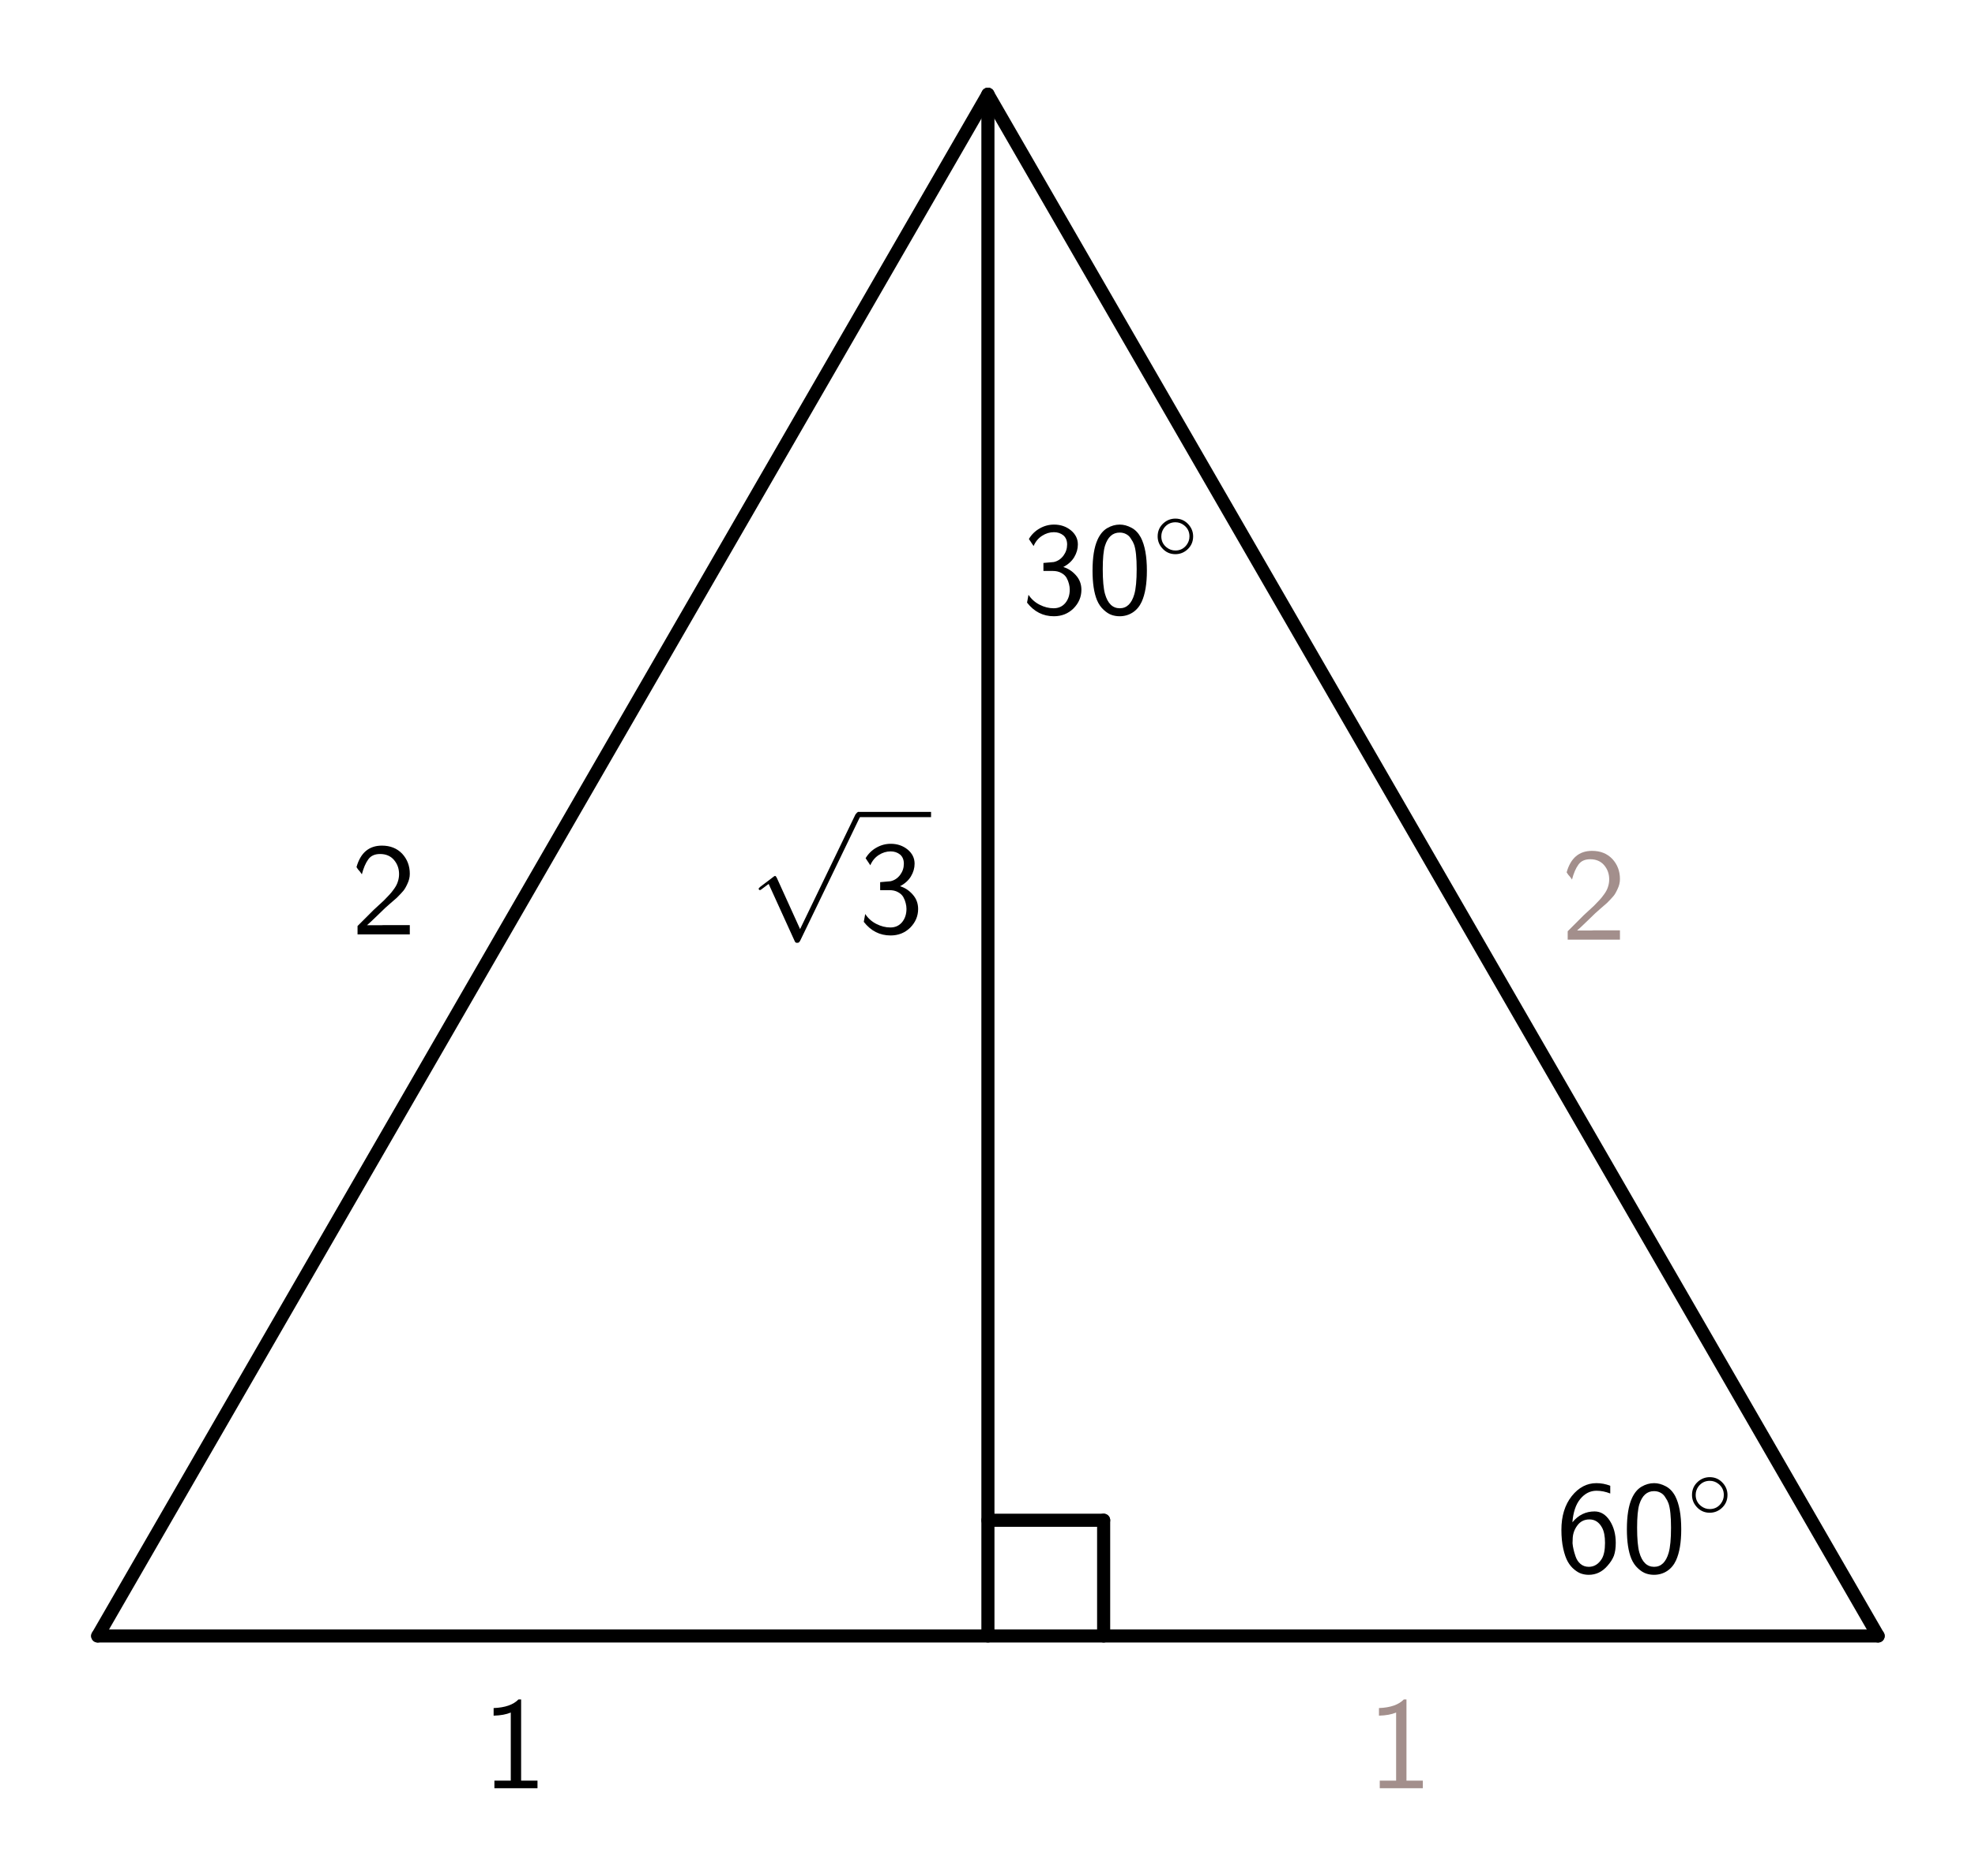
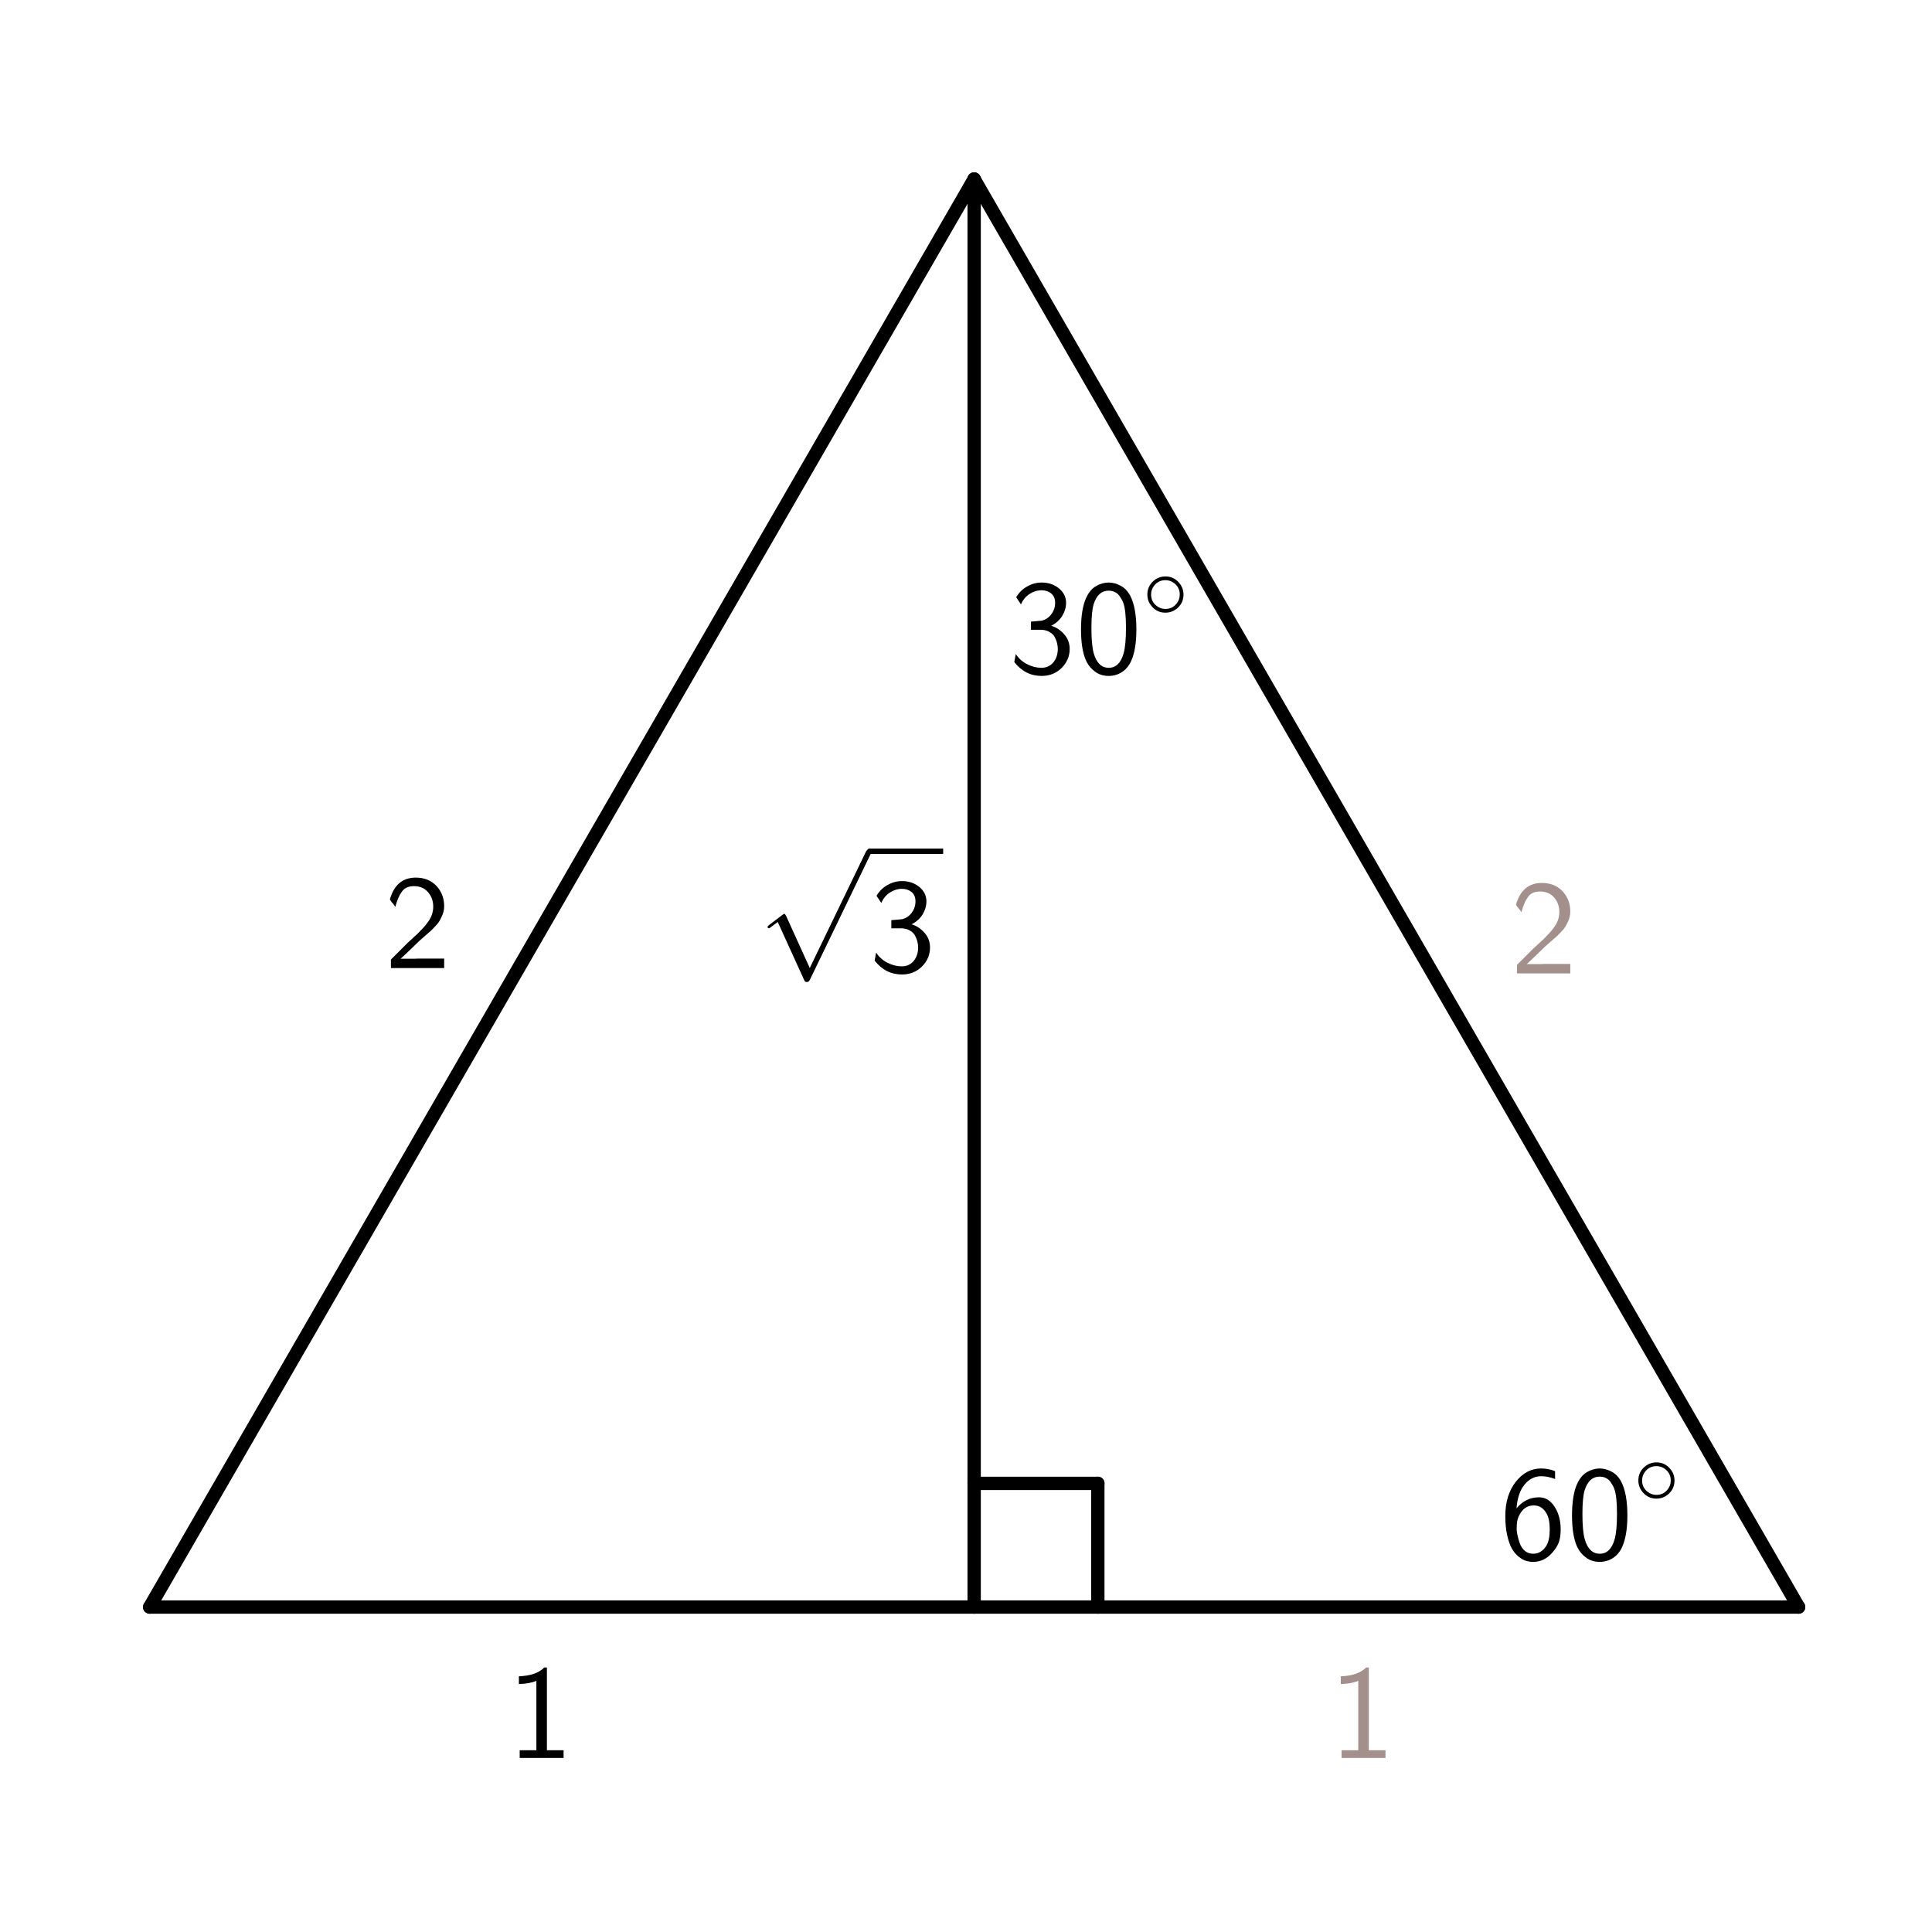
- <svg xmlns="http://www.w3.org/2000/svg" version="1.1" width="377" height="358" viewBox="0 0 377 358">
+ <svg xmlns="http://www.w3.org/2000/svg" version="1.1" width="362" height="362" viewBox="0 0 362 362">
  <defs>
-     <clipPath id="yhTLKFTwASVq">
-       <path fill="none" stroke="none" d=" M 0 0 L 377 0 L 377 358 L 0 358 L 0 0 Z" />
+     <clipPath id="HTQpBpnGznqU">
+       <path fill="none" stroke="none" d=" M 0 0 L 362 0 L 362 362 L 0 362 L 0 0 Z" />
    </clipPath>
  </defs>
-   <g transform="scale(1,1)" clip-path="url(#yhTLKFTwASVq)">
-     <g transform="translate(-227,-171)">
+   <g transform="scale(1,1)" clip-path="url(#HTQpBpnGznqU)">
+     <g transform="translate(-96,-86)">
      <rect fill="rgba(255,255,255,0)" stroke="none" x="0" y="0" width="1060" height="800" fill-opacity="1" />
-       <path fill="none" stroke="rgb(0,0,0)" paint-order="fill stroke markers" d=" M 245.651 483.325 L 415.58 189" stroke-opacity="1" stroke-linecap="round" stroke-linejoin="round" stroke-miterlimit="10" stroke-width="2.5" />
-       <path fill="none" stroke="rgb(0,0,0)" paint-order="fill stroke markers" d=" M 415.58 189 L 585.508 483.325" stroke-opacity="1" stroke-linecap="round" stroke-linejoin="round" stroke-miterlimit="10" stroke-width="2.5" />
-       <path fill="none" stroke="rgb(0,0,0)" paint-order="fill stroke markers" d=" M 585.508 483.325 L 245.651 483.325" stroke-opacity="1" stroke-linecap="round" stroke-linejoin="round" stroke-miterlimit="10" stroke-width="2.5" />
-       <path fill="none" stroke="rgb(0,0,0)" paint-order="fill stroke markers" d=" M 415.58 189 L 415.58 483.325" stroke-opacity="1" stroke-linecap="round" stroke-linejoin="round" stroke-miterlimit="10" stroke-width="2.5" />
-       <path fill="none" stroke="rgb(0,0,0)" paint-order="fill stroke markers" d=" M 415.58 461.234 L 437.67 461.234" stroke-opacity="1" stroke-linecap="round" stroke-linejoin="round" stroke-miterlimit="10" stroke-width="2.5" />
-       <path fill="none" stroke="rgb(0,0,0)" paint-order="fill stroke markers" d=" M 437.67 461.234 L 437.67 483.325" stroke-opacity="1" stroke-linecap="round" stroke-linejoin="round" stroke-miterlimit="10" stroke-width="2.5" />
+       <path fill="none" stroke="rgb(0,0,0)" paint-order="fill stroke markers" d=" M 124.047 387.114 L 278.527 119.546" stroke-opacity="1" stroke-linecap="round" stroke-linejoin="round" stroke-miterlimit="10" stroke-width="2.5" />
+       <path fill="none" stroke="rgb(0,0,0)" paint-order="fill stroke markers" d=" M 278.527 119.546 L 433.007 387.114" stroke-opacity="1" stroke-linecap="round" stroke-linejoin="round" stroke-miterlimit="10" stroke-width="2.5" />
+       <path fill="none" stroke="rgb(0,0,0)" paint-order="fill stroke markers" d=" M 433.007 387.114 L 124.047 387.114" stroke-opacity="1" stroke-linecap="round" stroke-linejoin="round" stroke-miterlimit="10" stroke-width="2.5" />
+       <path fill="none" stroke="rgb(0,0,0)" paint-order="fill stroke markers" d=" M 278.527 119.546 L 278.527 387.114" stroke-opacity="1" stroke-linecap="round" stroke-linejoin="round" stroke-miterlimit="10" stroke-width="2.5" />
+       <path fill="none" stroke="rgb(0,0,0)" paint-order="fill stroke markers" d=" M 278.527 363.942 L 301.699 363.942" stroke-opacity="1" stroke-linecap="round" stroke-linejoin="round" stroke-miterlimit="10" stroke-width="2.5" />
+       <path fill="none" stroke="rgb(0,0,0)" paint-order="fill stroke markers" d=" M 301.699 363.942 L 301.699 387.114" stroke-opacity="1" stroke-linecap="round" stroke-linejoin="round" stroke-miterlimit="10" stroke-width="2.5" />
      <g transform="scale(25,25)">
-         <g transform="translate(19.52,20.49556)">
+         <g transform="translate(13.8,16.61556)">
          <path fill="rgb(163,143,140)" stroke="none" paint-order="stroke fill markers" d=" M 0.299 -0.678 L 0.299 -0.058 L 0.424 -0.058 L 0.424 0 L 0.095 0 L 0.095 -0.058 L 0.22 -0.058 L 0.22 -0.578 Q 0.169 -0.556 0.089 -0.554 L 0.089 -0.612 Q 0.22 -0.617 0.279 -0.678 L 0.299 -0.678 Z" />
        </g>
      </g>
      <g transform="scale(25,25)">
-         <g transform="translate(12.76,20.49556)">
+         <g transform="translate(7.64,16.61556)">
          <path fill="rgb(0,0,0)" stroke="none" paint-order="stroke fill markers" d=" M 0.299 -0.678 L 0.299 -0.058 L 0.424 -0.058 L 0.424 0 L 0.095 0 L 0.095 -0.058 L 0.22 -0.058 L 0.22 -0.578 Q 0.169 -0.556 0.089 -0.554 L 0.089 -0.612 Q 0.22 -0.617 0.279 -0.678 L 0.299 -0.678 Z" />
        </g>
      </g>
      <g transform="scale(25,25)">
-         <g transform="translate(11.76,13.97556)">
+         <g transform="translate(6.72,10.69556)">
          <path fill="rgb(0,0,0)" stroke="none" paint-order="stroke fill markers" d=" M 0.174 -0.188 L 0.251 -0.259 Q 0.281 -0.29 0.295 -0.305 Q 0.31 -0.321 0.33 -0.349 Q 0.35 -0.377 0.358 -0.404 Q 0.367 -0.431 0.367 -0.461 Q 0.367 -0.523 0.328 -0.569 Q 0.289 -0.614 0.222 -0.614 Q 0.161 -0.614 0.132 -0.573 Q 0.102 -0.532 0.083 -0.459 Q 0.066 -0.484 0.061 -0.488 Q 0.06 -0.489 0.054 -0.496 Q 0.049 -0.504 0.042 -0.514 Q 0.088 -0.678 0.236 -0.678 Q 0.332 -0.678 0.391 -0.616 Q 0.449 -0.553 0.449 -0.463 Q 0.449 -0.424 0.431 -0.387 Q 0.414 -0.349 0.398 -0.331 Q 0.382 -0.312 0.35 -0.28 Q 0.34 -0.271 0.305 -0.241 Q 0.271 -0.211 0.261 -0.202 Q 0.254 -0.196 0.198 -0.141 Q 0.141 -0.086 0.122 -0.07 L 0.231 -0.07 Q 0.237 -0.07 0.249 -0.071 Q 0.261 -0.071 0.267 -0.071 L 0.449 -0.071 L 0.449 0 L 0.05 0 L 0.05 -0.064 L 0.174 -0.188 Z" />
        </g>
      </g>
      <g transform="scale(25,25)">
-         <g transform="translate(21,14.01556)">
+         <g transform="translate(15.16,10.73556)">
          <path fill="rgb(163,143,140)" stroke="none" paint-order="stroke fill markers" d=" M 0.174 -0.188 L 0.251 -0.259 Q 0.281 -0.29 0.295 -0.305 Q 0.31 -0.321 0.33 -0.349 Q 0.35 -0.377 0.358 -0.404 Q 0.367 -0.431 0.367 -0.461 Q 0.367 -0.523 0.328 -0.569 Q 0.289 -0.614 0.222 -0.614 Q 0.161 -0.614 0.132 -0.573 Q 0.102 -0.532 0.083 -0.459 Q 0.066 -0.484 0.061 -0.488 Q 0.06 -0.489 0.054 -0.496 Q 0.049 -0.504 0.042 -0.514 Q 0.088 -0.678 0.236 -0.678 Q 0.332 -0.678 0.391 -0.616 Q 0.449 -0.553 0.449 -0.463 Q 0.449 -0.424 0.431 -0.387 Q 0.414 -0.349 0.398 -0.331 Q 0.382 -0.312 0.35 -0.28 Q 0.34 -0.271 0.305 -0.241 Q 0.271 -0.211 0.261 -0.202 Q 0.254 -0.196 0.198 -0.141 Q 0.141 -0.086 0.122 -0.07 L 0.231 -0.07 Q 0.237 -0.07 0.249 -0.071 Q 0.261 -0.071 0.267 -0.071 L 0.449 -0.071 L 0.449 0 L 0.05 0 L 0.05 -0.064 L 0.174 -0.188 Z" />
        </g>
      </g>
      <g transform="scale(25,25)">
-         <g transform="translate(16.88,11.524)">
+         <g transform="translate(11.4,8.484004)">
          <path fill="rgb(0,0,0)" stroke="none" paint-order="stroke fill markers" d=" M 0.092 -0.514 L 0.056 -0.568 Q 0.087 -0.62 0.139 -0.649 Q 0.19 -0.678 0.248 -0.678 Q 0.323 -0.678 0.377 -0.634 Q 0.43 -0.59 0.43 -0.526 Q 0.43 -0.476 0.402 -0.429 Q 0.374 -0.383 0.319 -0.354 Q 0.375 -0.337 0.416 -0.29 Q 0.457 -0.244 0.457 -0.18 Q 0.457 -0.099 0.397 -0.038 Q 0.336 0.022 0.247 0.022 Q 0.123 0.022 0.042 -0.082 L 0.053 -0.142 Q 0.085 -0.093 0.138 -0.066 Q 0.191 -0.039 0.245 -0.039 Q 0.301 -0.039 0.335 -0.08 Q 0.368 -0.121 0.368 -0.181 Q 0.368 -0.203 0.362 -0.225 Q 0.357 -0.247 0.344 -0.271 Q 0.331 -0.294 0.303 -0.309 Q 0.276 -0.324 0.238 -0.324 L 0.167 -0.324 L 0.167 -0.385 Q 0.242 -0.391 0.246 -0.392 Q 0.291 -0.402 0.32 -0.441 Q 0.348 -0.479 0.348 -0.526 Q 0.348 -0.571 0.319 -0.596 Q 0.289 -0.62 0.247 -0.62 Q 0.199 -0.62 0.156 -0.592 Q 0.113 -0.564 0.092 -0.514 Z" />
        </g>
-         <g transform="translate(17.38,11.524)">
+         <g transform="translate(11.9,8.484004)">
          <path fill="rgb(0,0,0)" stroke="none" paint-order="stroke fill markers" d=" M 0.457 -0.326 Q 0.457 -0.175 0.417 -0.088 Q 0.393 -0.036 0.349 -0.007 Q 0.304 0.022 0.249 0.022 Q 0.217 0.022 0.188 0.012 Q 0.158 0.002 0.127 -0.027 Q 0.095 -0.056 0.076 -0.101 Q 0.042 -0.184 0.042 -0.326 Q 0.042 -0.478 0.08 -0.562 Q 0.108 -0.624 0.154 -0.651 Q 0.2 -0.678 0.25 -0.678 Q 0.294 -0.678 0.339 -0.654 Q 0.383 -0.631 0.411 -0.579 Q 0.457 -0.49 0.457 -0.326 M 0.25 -0.039 Q 0.33 -0.039 0.361 -0.146 Q 0.379 -0.209 0.379 -0.338 Q 0.379 -0.467 0.36 -0.523 Q 0.354 -0.538 0.35 -0.546 Q 0.345 -0.555 0.332 -0.575 Q 0.319 -0.595 0.297 -0.606 Q 0.276 -0.617 0.249 -0.617 Q 0.169 -0.617 0.137 -0.516 Q 0.12 -0.461 0.12 -0.338 Q 0.12 -0.21 0.137 -0.149 Q 0.168 -0.039 0.25 -0.039 Z" />
        </g>
-         <g transform="translate(17.88,11.11111) scale(0.7,0.7)">
+         <g transform="translate(12.4,8.071112) scale(0.7,0.7)">
          <path fill="rgb(0,0,0)" stroke="none" paint-order="stroke fill markers" d=" M 0.443 -0.25 L 0.443 -0.25 Q 0.443 -0.161 0.376 -0.103 Q 0.321 -0.056 0.249 -0.056 Q 0.161 -0.056 0.103 -0.124 Q 0.056 -0.179 0.056 -0.25 Q 0.056 -0.339 0.123 -0.397 Q 0.178 -0.444 0.25 -0.444 Q 0.338 -0.444 0.396 -0.376 Q 0.443 -0.321 0.443 -0.25 M 0.25 -0.096 L 0.25 -0.096 Q 0.325 -0.096 0.371 -0.156 Q 0.403 -0.198 0.403 -0.25 Q 0.403 -0.326 0.343 -0.372 Q 0.302 -0.404 0.25 -0.404 Q 0.173 -0.404 0.126 -0.342 Q 0.096 -0.301 0.096 -0.25 Q 0.096 -0.175 0.155 -0.129 Q 0.197 -0.096 0.25 -0.096 Z" />
        </g>
      </g>
      <g transform="scale(25,25)">
-         <g transform="translate(20.96,18.844)">
+         <g transform="translate(15.08,15.124)">
          <path fill="rgb(0,0,0)" stroke="none" paint-order="stroke fill markers" d=" M 0.415 -0.658 L 0.415 -0.599 Q 0.362 -0.62 0.31 -0.62 Q 0.238 -0.62 0.186 -0.557 Q 0.135 -0.495 0.126 -0.379 Q 0.194 -0.462 0.295 -0.462 Q 0.365 -0.462 0.411 -0.392 Q 0.457 -0.321 0.457 -0.222 Q 0.457 -0.164 0.443 -0.124 Q 0.428 -0.085 0.393 -0.046 Q 0.334 0.022 0.251 0.022 Q 0.223 0.022 0.197 0.014 Q 0.17 0.006 0.141 -0.018 Q 0.112 -0.041 0.091 -0.078 Q 0.07 -0.115 0.056 -0.178 Q 0.042 -0.241 0.042 -0.322 Q 0.042 -0.479 0.121 -0.579 Q 0.2 -0.678 0.309 -0.678 Q 0.364 -0.678 0.415 -0.658 M 0.127 -0.219 Q 0.129 -0.196 0.134 -0.175 Q 0.138 -0.154 0.15 -0.119 Q 0.162 -0.083 0.188 -0.061 Q 0.214 -0.039 0.251 -0.039 Q 0.313 -0.039 0.351 -0.101 Q 0.375 -0.142 0.375 -0.222 Q 0.375 -0.298 0.352 -0.339 Q 0.318 -0.401 0.256 -0.401 Q 0.197 -0.401 0.163 -0.354 Q 0.128 -0.307 0.128 -0.247 Q 0.127 -0.235 0.127 -0.219 Z" />
        </g>
-         <g transform="translate(21.46,18.844)">
+         <g transform="translate(15.58,15.124)">
          <path fill="rgb(0,0,0)" stroke="none" paint-order="stroke fill markers" d=" M 0.457 -0.326 Q 0.457 -0.175 0.417 -0.088 Q 0.393 -0.036 0.349 -0.007 Q 0.304 0.022 0.249 0.022 Q 0.217 0.022 0.188 0.012 Q 0.158 0.002 0.127 -0.027 Q 0.095 -0.056 0.076 -0.101 Q 0.042 -0.184 0.042 -0.326 Q 0.042 -0.478 0.08 -0.562 Q 0.108 -0.624 0.154 -0.651 Q 0.2 -0.678 0.25 -0.678 Q 0.294 -0.678 0.339 -0.654 Q 0.383 -0.631 0.411 -0.579 Q 0.457 -0.49 0.457 -0.326 M 0.25 -0.039 Q 0.33 -0.039 0.361 -0.146 Q 0.379 -0.209 0.379 -0.338 Q 0.379 -0.467 0.36 -0.523 Q 0.354 -0.538 0.35 -0.546 Q 0.345 -0.555 0.332 -0.575 Q 0.319 -0.595 0.297 -0.606 Q 0.276 -0.617 0.249 -0.617 Q 0.169 -0.617 0.137 -0.516 Q 0.12 -0.461 0.12 -0.338 Q 0.12 -0.21 0.137 -0.149 Q 0.168 -0.039 0.25 -0.039 Z" />
        </g>
-         <g transform="translate(21.96,18.43111) scale(0.7,0.7)">
+         <g transform="translate(16.08,14.71111) scale(0.7,0.7)">
          <path fill="rgb(0,0,0)" stroke="none" paint-order="stroke fill markers" d=" M 0.443 -0.25 L 0.443 -0.25 Q 0.443 -0.161 0.376 -0.103 Q 0.321 -0.056 0.249 -0.056 Q 0.161 -0.056 0.103 -0.124 Q 0.056 -0.179 0.056 -0.25 Q 0.056 -0.339 0.123 -0.397 Q 0.178 -0.444 0.25 -0.444 Q 0.338 -0.444 0.396 -0.376 Q 0.443 -0.321 0.443 -0.25 M 0.25 -0.096 L 0.25 -0.096 Q 0.325 -0.096 0.371 -0.156 Q 0.403 -0.198 0.403 -0.25 Q 0.403 -0.326 0.343 -0.372 Q 0.302 -0.404 0.25 -0.404 Q 0.173 -0.404 0.126 -0.342 Q 0.096 -0.301 0.096 -0.25 Q 0.096 -0.175 0.155 -0.129 Q 0.197 -0.096 0.25 -0.096 Z" />
        </g>
      </g>
      <g transform="scale(25,25)">
-         <g transform="translate(14.8,13.08)">
+         <g transform="translate(9.52,9.839998)">
          <path fill="rgb(0,0,0)" stroke="none" paint-order="stroke fill markers" d=" M 0.389 0.855 L 0.812 -0.021 Q 0.825 -0.038 0.833 -0.04 Q 0.85 -0.04 0.853 -0.02 Q 0.853 -0.016 0.847 -0.003 L 0.391 0.941 Q 0.383 0.957 0.375 0.959 Q 0.372 0.96 0.366 0.96 Q 0.354 0.96 0.35 0.951 L 0.347 0.945 L 0.149 0.51 L 0.097 0.549 Q 0.088 0.557 0.083 0.557 Q 0.073 0.557 0.073 0.546 Q 0.073 0.542 0.085 0.532 L 0.184 0.457 Q 0.193 0.449 0.198 0.449 Q 0.204 0.449 0.211 0.463 L 0.389 0.855 Z" />
        </g>
-         <rect fill="rgb(0,0,0)" stroke="none" x="15.633" y="13.04" width="0.556" height="0.04" />
-         <g transform="translate(15.63334,13.9616)">
+         <rect fill="rgb(0,0,0)" stroke="none" x="10.353" y="9.8" width="0.556" height="0.04" />
+         <g transform="translate(10.35334,10.7216)">
          <path fill="rgb(0,0,0)" stroke="none" paint-order="stroke fill markers" d=" M 0.092 -0.514 L 0.056 -0.568 Q 0.087 -0.62 0.139 -0.649 Q 0.19 -0.678 0.248 -0.678 Q 0.323 -0.678 0.377 -0.634 Q 0.43 -0.59 0.43 -0.526 Q 0.43 -0.476 0.402 -0.429 Q 0.374 -0.383 0.319 -0.354 Q 0.375 -0.337 0.416 -0.29 Q 0.457 -0.244 0.457 -0.18 Q 0.457 -0.099 0.397 -0.038 Q 0.336 0.022 0.247 0.022 Q 0.123 0.022 0.042 -0.082 L 0.053 -0.142 Q 0.085 -0.093 0.138 -0.066 Q 0.191 -0.039 0.245 -0.039 Q 0.301 -0.039 0.335 -0.08 Q 0.368 -0.121 0.368 -0.181 Q 0.368 -0.203 0.362 -0.225 Q 0.357 -0.247 0.344 -0.271 Q 0.331 -0.294 0.303 -0.309 Q 0.276 -0.324 0.238 -0.324 L 0.167 -0.324 L 0.167 -0.385 Q 0.242 -0.391 0.246 -0.392 Q 0.291 -0.402 0.32 -0.441 Q 0.348 -0.479 0.348 -0.526 Q 0.348 -0.571 0.319 -0.596 Q 0.289 -0.62 0.247 -0.62 Q 0.199 -0.62 0.156 -0.592 Q 0.113 -0.564 0.092 -0.514 Z" />
        </g>
      </g>
    </g>
  </g>
</svg>
